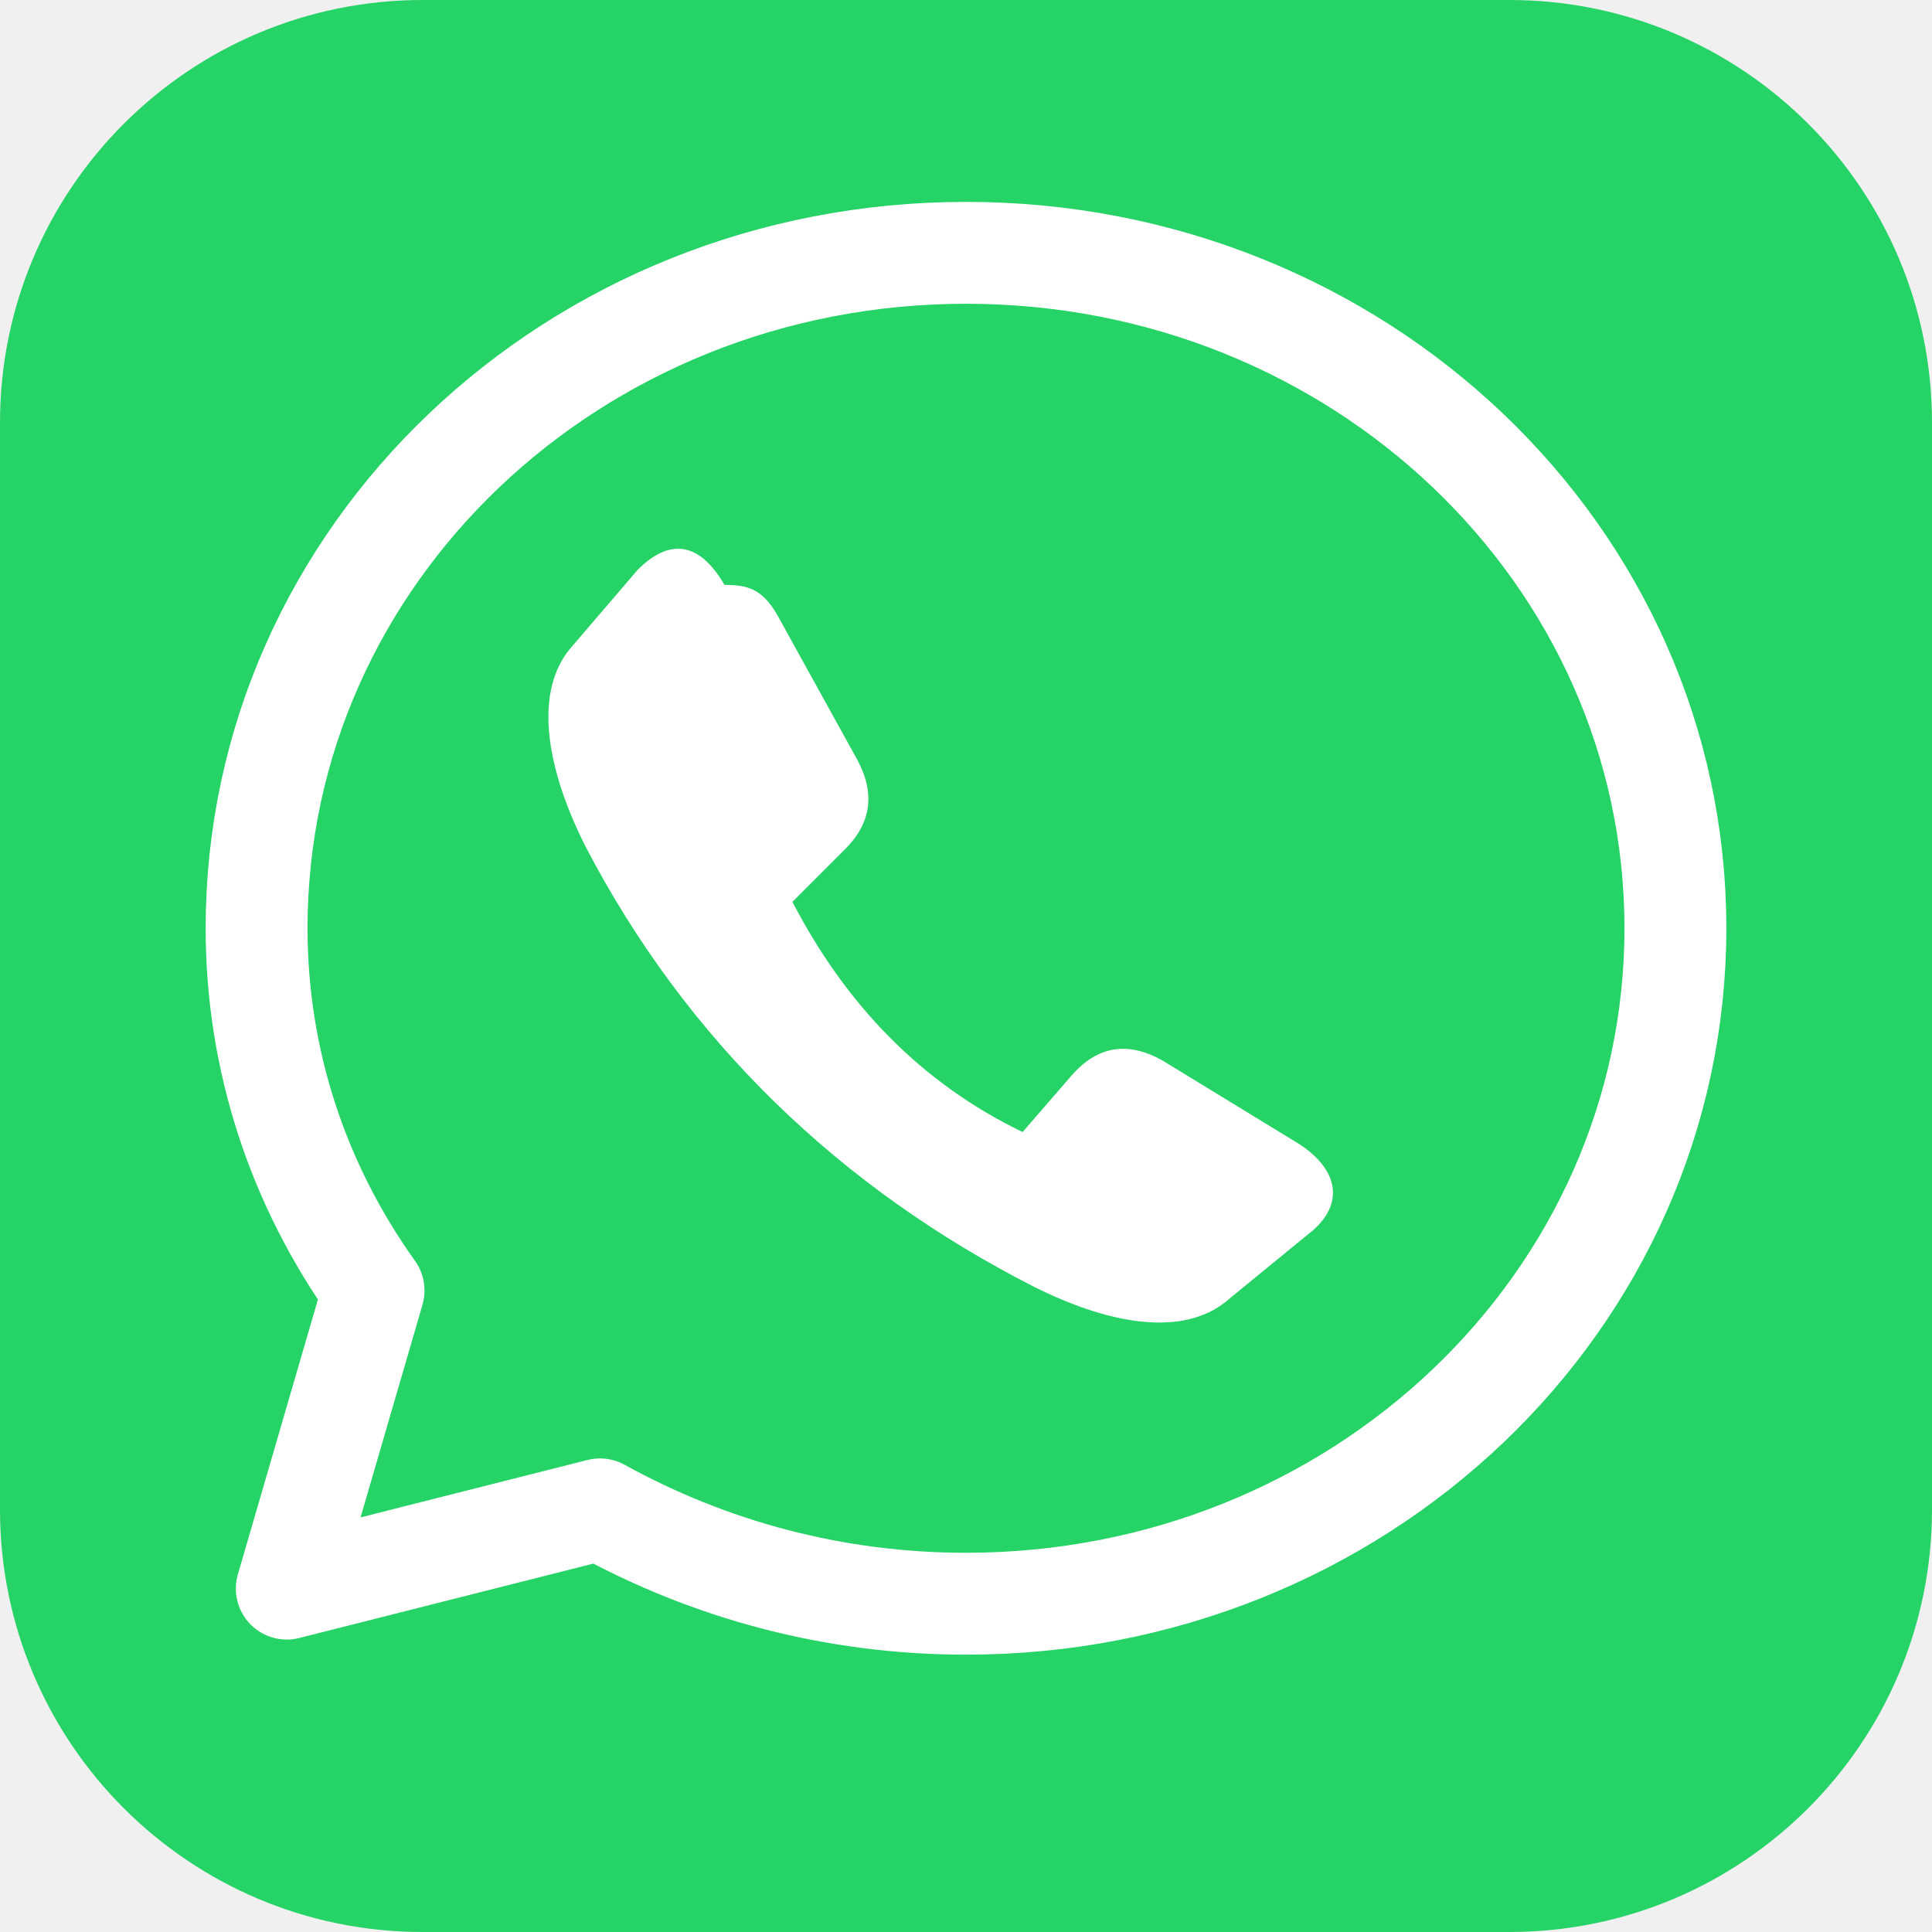
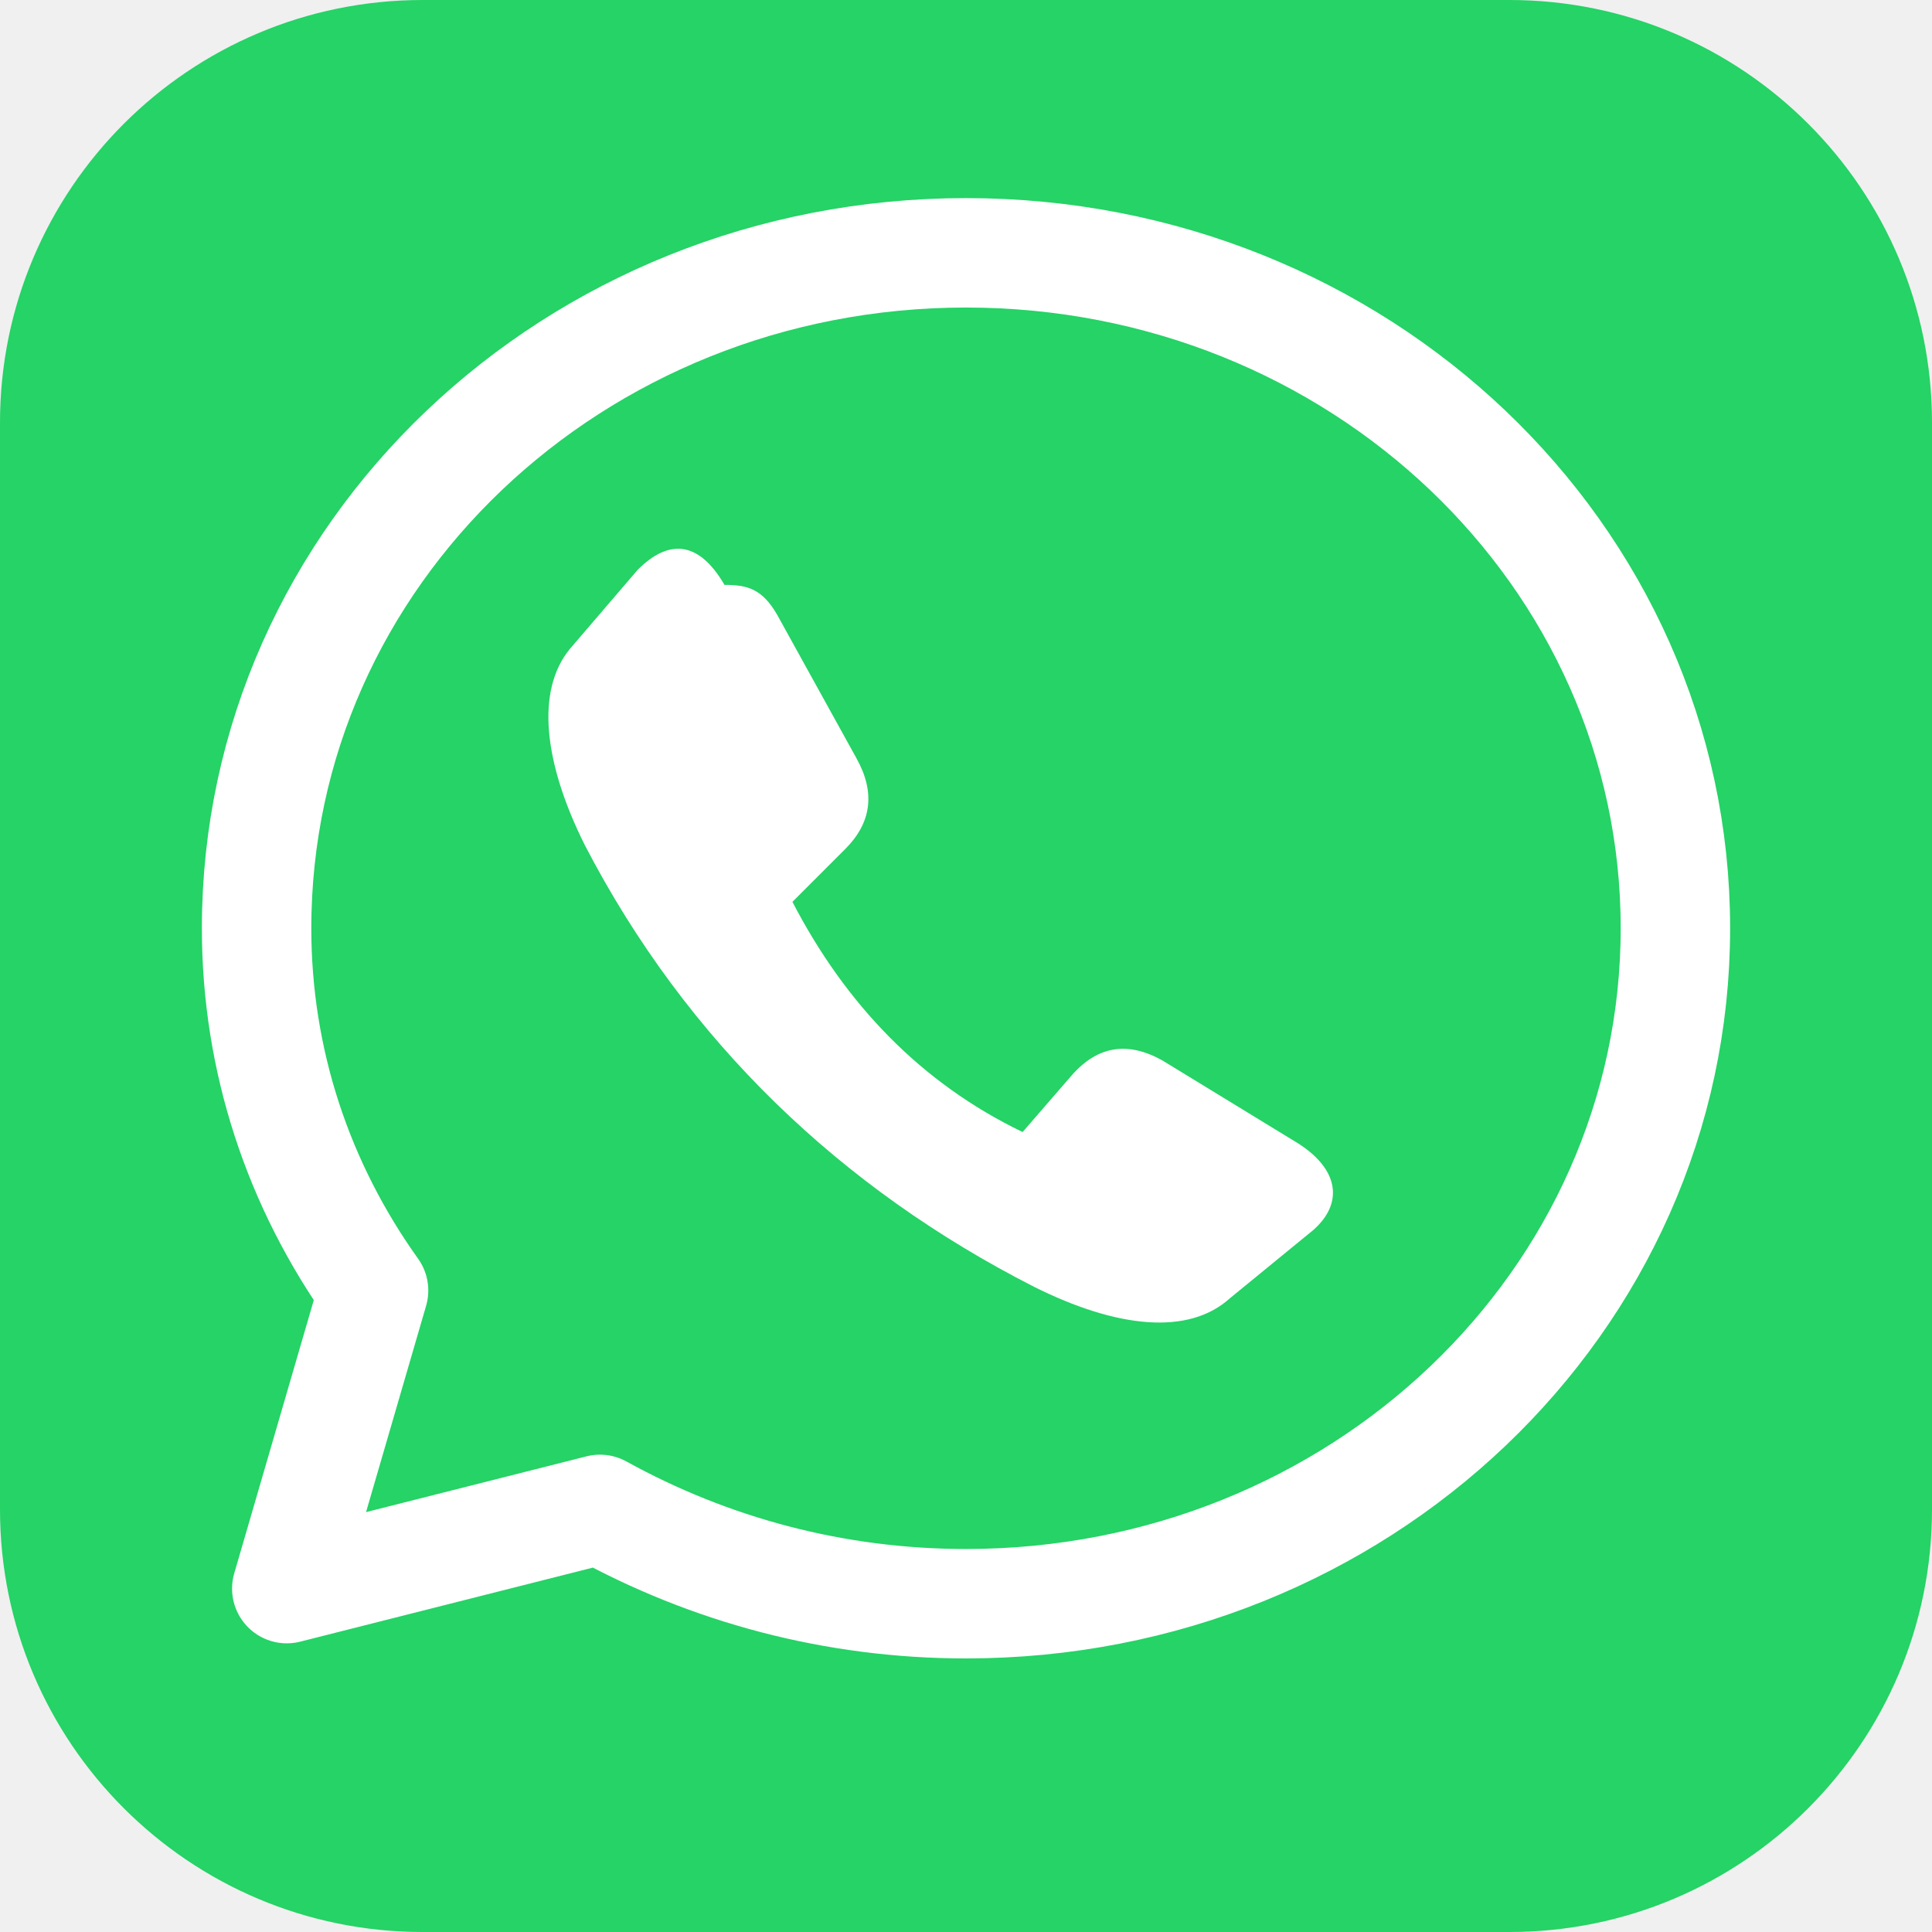
- <svg xmlns="http://www.w3.org/2000/svg" width="512" height="512" viewBox="0 0 512 512" role="img" aria-label="WhatsApp-style messaging icon">
+ <svg xmlns="http://www.w3.org/2000/svg" width="512" height="512" viewBox="0 0 512 512" role="img" aria-label="WhatsApp app icon">
  <rect width="512" height="512" rx="112" fill="#25D366" />
-   <path d="M256 67c-104 0-188 80-188 179 0 35 11 68 31 96L76 421l83-21c29 16 62 25 97 25 104 0 188-80 188-179S360 67 256 67Z" fill="none" stroke="#fff" stroke-width="27" stroke-linejoin="round" />
+   <path d="M256 67c-104 0-188 80-188 179 0 35 11 68 31 96L76 421l83-21c29 16 62 25 97 25 104 0 188-80 188-179S360 67 256 67Z" fill="none" stroke="#fff" stroke-width="29" stroke-linejoin="round" />
  <path d="M192 155c-7-12-15-12-23-4l-18 21c-9 11-7 30 4 52 27 52 68 91 119 117 22 11 41 13 52 3l22-18c8-7 7-16-4-23l-36-22c-9-5-17-4-24 4l-13 15c-27-13-47-34-61-61l14-14c7-7 8-15 3-24l-21-38c-4-7-8-8-14-8Z" fill="#fff" />
</svg>
